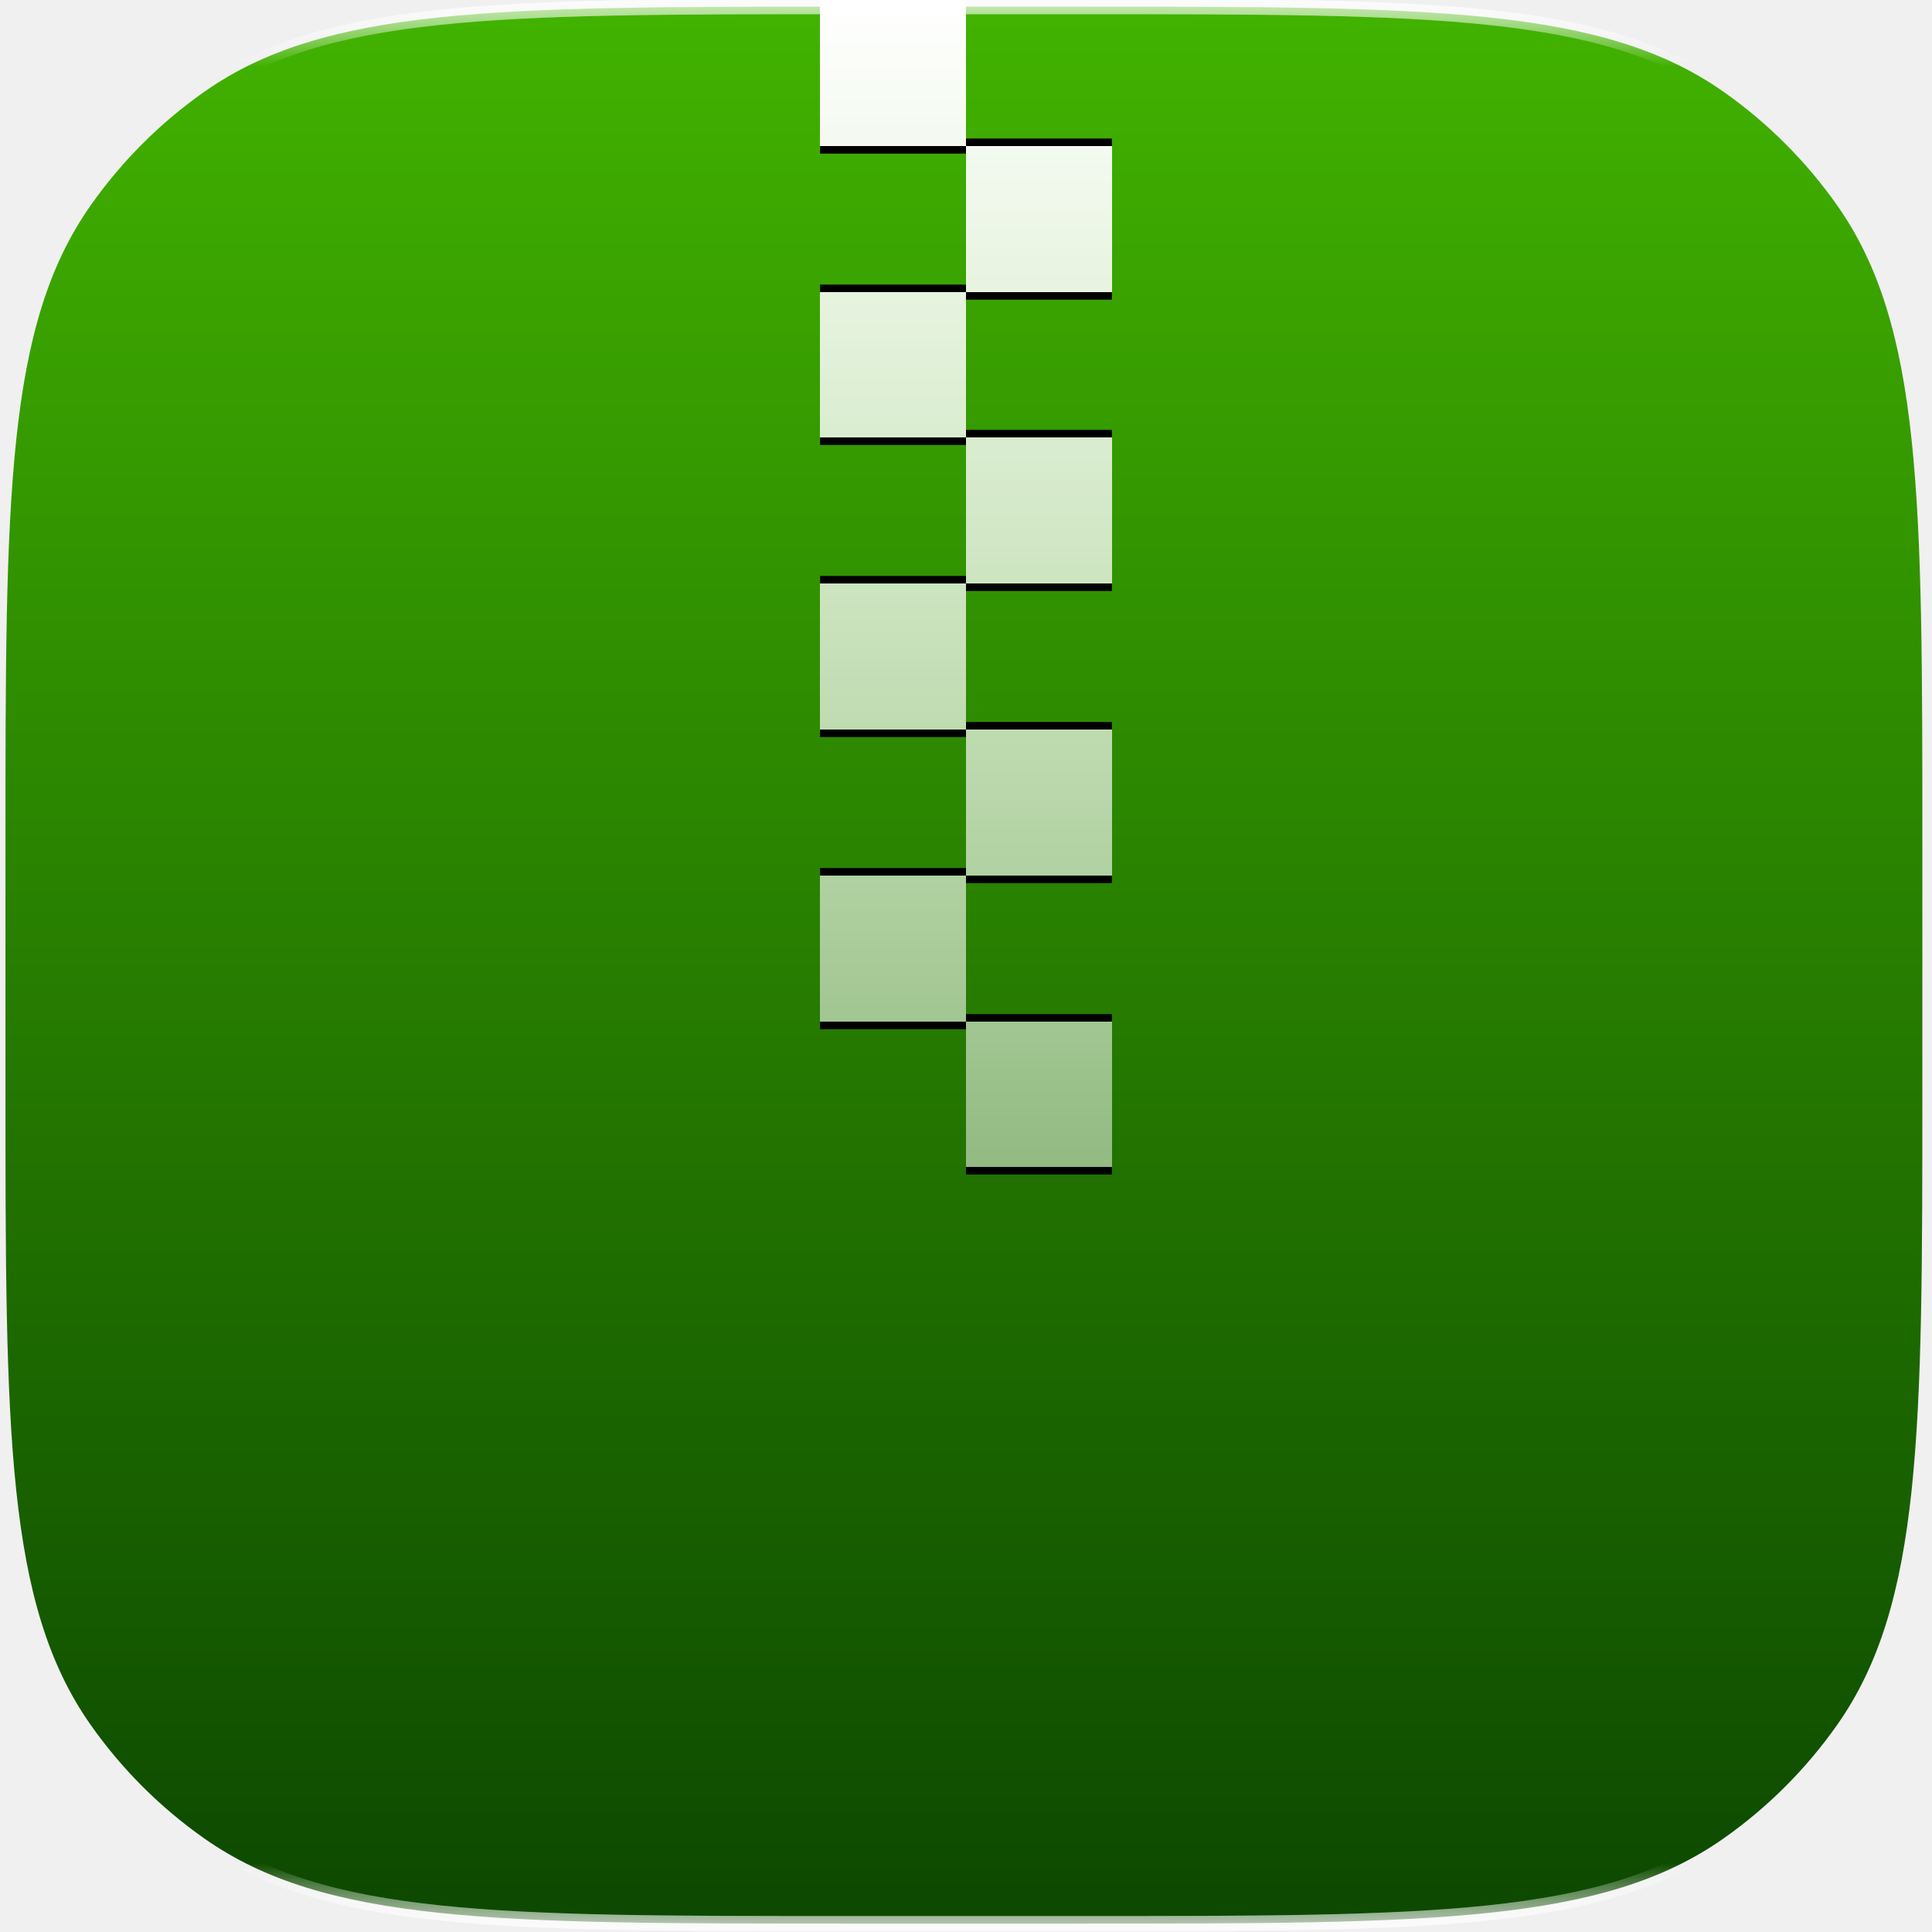
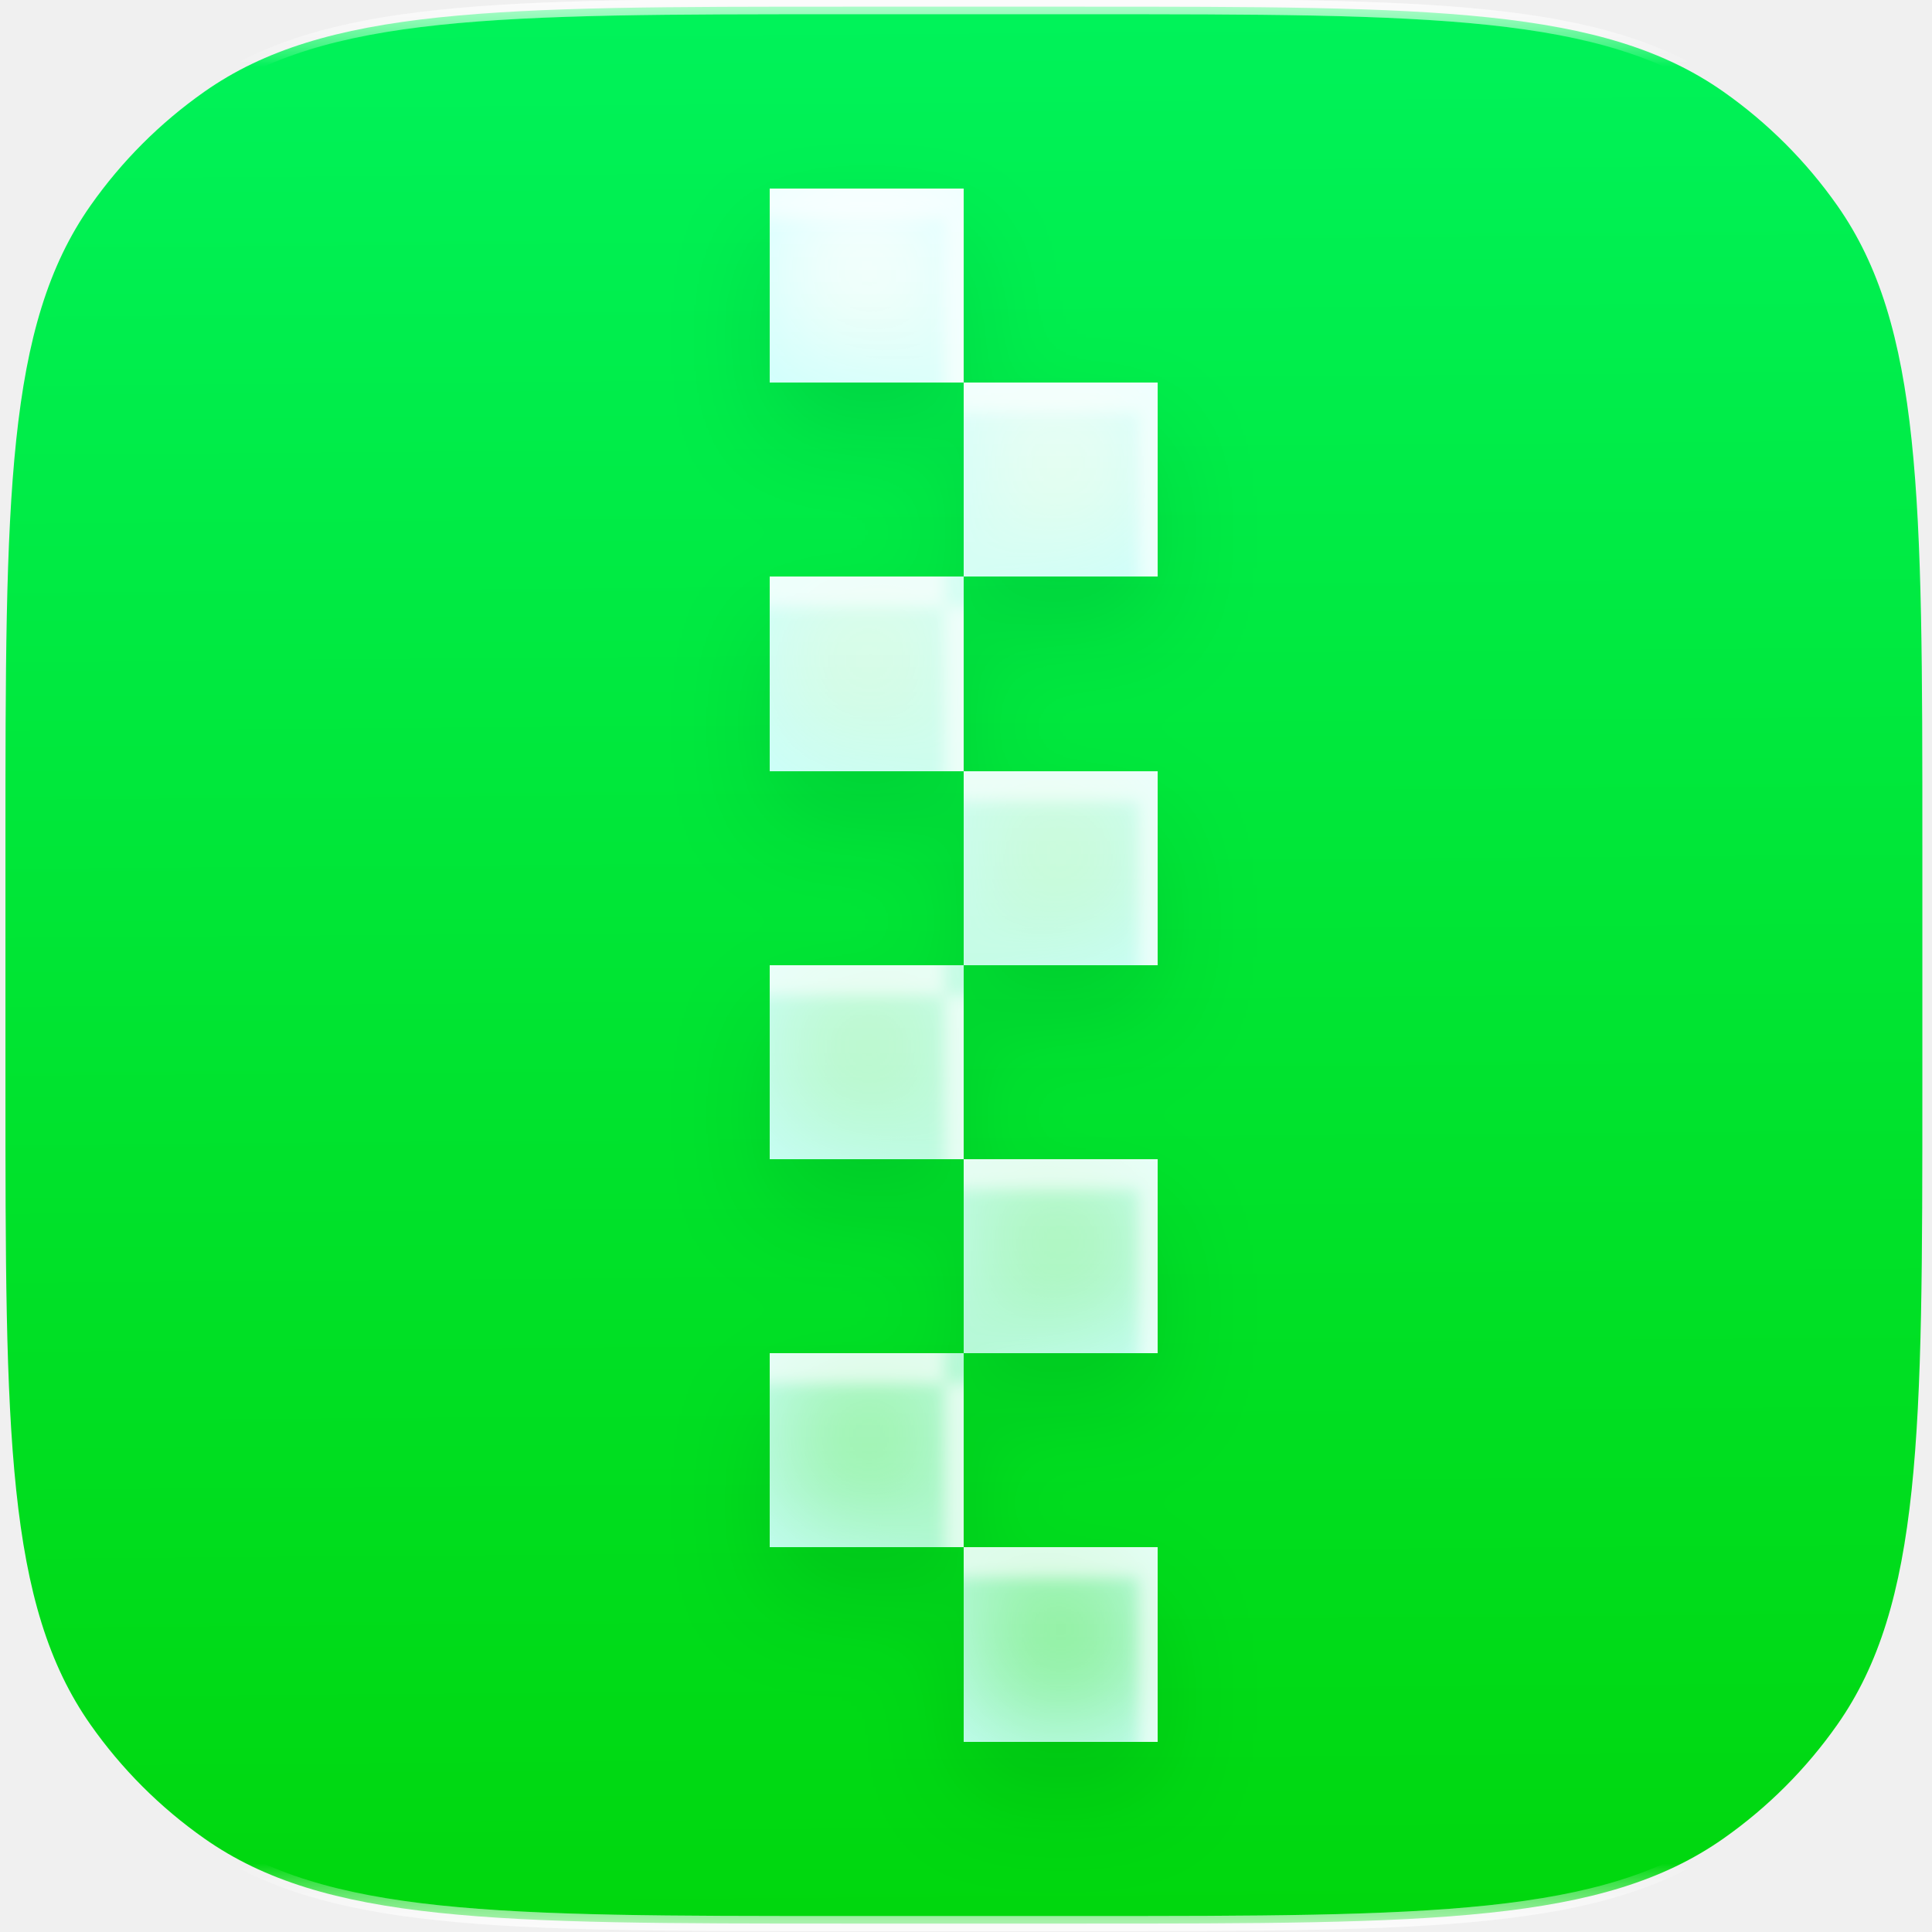
<svg xmlns="http://www.w3.org/2000/svg" width="512" height="512" viewBox="0 0 512 512" fill="none">
  <g clip-path="url(#clip0_597_411)">
-     <path d="M223.728 1.768H287.167C333.253 1.768 367.662 1.771 394.629 4.621C421.56 7.468 440.839 13.136 456.748 24.317C468.463 32.551 478.664 42.752 486.897 54.467C498.078 70.376 503.748 89.655 506.595 116.586C509.445 143.553 509.447 177.962 509.447 224.048V287.487C509.447 333.574 509.445 367.982 506.595 394.949C503.748 421.881 498.078 441.16 486.897 457.068C478.664 468.784 468.463 478.984 456.748 487.218C440.839 498.399 421.56 504.068 394.629 506.915C367.662 509.765 333.253 509.768 287.167 509.768H223.728C177.641 509.768 143.233 509.765 116.266 506.915C89.334 504.068 70.055 498.399 54.147 487.218C42.431 478.984 32.231 468.784 23.997 457.068C12.816 441.16 7.147 421.881 4.301 394.949C1.45 367.982 1.447 333.574 1.447 287.487V224.048C1.447 177.962 1.45 143.553 4.301 116.586C7.147 89.655 12.816 70.376 23.997 54.467C32.231 42.752 42.431 32.551 54.147 24.317C70.055 13.136 89.334 7.468 116.266 4.621C143.233 1.771 177.641 1.768 223.728 1.768Z" fill="url(#paint0_linear_597_411)" />
-     <path d="M223.728 1.768H287.167C333.253 1.768 367.662 1.771 394.629 4.621C421.56 7.468 440.839 13.136 456.748 24.317C468.463 32.551 478.664 42.752 486.897 54.467C498.078 70.376 503.748 89.655 506.595 116.586C509.445 143.553 509.447 177.962 509.447 224.048V287.487C509.447 333.574 509.445 367.982 506.595 394.949C503.748 421.881 498.078 441.16 486.897 457.068C478.664 468.784 468.463 478.984 456.748 487.218C440.839 498.399 421.56 504.068 394.629 506.915C367.662 509.765 333.253 509.768 287.167 509.768H223.728C177.641 509.768 143.233 509.765 116.266 506.915C89.334 504.068 70.055 498.399 54.147 487.218C42.431 478.984 32.231 468.784 23.997 457.068C12.816 441.16 7.147 421.881 4.301 394.949C1.45 367.982 1.447 333.574 1.447 287.487V224.048C1.447 177.962 1.45 143.553 4.301 116.586C7.147 89.655 12.816 70.376 23.997 54.467C32.231 42.752 42.431 32.551 54.147 24.317C70.055 13.136 89.334 7.468 116.266 4.621C143.233 1.771 177.641 1.768 223.728 1.768Z" stroke="url(#paint1_linear_597_411)" stroke-width="4" />
-     <path d="M223.728 1.768H287.167C333.253 1.768 367.662 1.771 394.629 4.621C421.56 7.468 440.839 13.136 456.748 24.317C468.463 32.551 478.664 42.752 486.897 54.467C498.078 70.376 503.748 89.655 506.595 116.586C509.445 143.553 509.447 177.962 509.447 224.048V287.487C509.447 333.574 509.445 367.982 506.595 394.949C503.748 421.881 498.078 441.16 486.897 457.068C478.664 468.784 468.463 478.984 456.748 487.218C440.839 498.399 421.56 504.068 394.629 506.915C367.662 509.765 333.253 509.768 287.167 509.768H223.728C177.641 509.768 143.233 509.765 116.266 506.915C89.334 504.068 70.055 498.399 54.147 487.218C42.431 478.984 32.231 468.784 23.997 457.068C12.816 441.16 7.147 421.881 4.301 394.949C1.45 367.982 1.447 333.574 1.447 287.487V224.048C1.447 177.962 1.45 143.553 4.301 116.586C7.147 89.655 12.816 70.376 23.997 54.467C32.231 42.752 42.431 32.551 54.147 24.317C70.055 13.136 89.334 7.468 116.266 4.621C143.233 1.771 177.641 1.768 223.728 1.768Z" stroke="url(#paint2_linear_597_411)" stroke-width="4" />
-     <path d="M223.728 1.768H287.167C333.253 1.768 367.662 1.771 394.629 4.621C421.56 7.468 440.839 13.136 456.748 24.317C468.463 32.551 478.664 42.752 486.897 54.467C498.078 70.376 503.748 89.655 506.595 116.586C509.445 143.553 509.447 177.962 509.447 224.048V287.487C509.447 333.574 509.445 367.982 506.595 394.949C503.748 421.881 498.078 441.16 486.897 457.068C478.664 468.784 468.463 478.984 456.748 487.218C440.839 498.399 421.56 504.068 394.629 506.915C367.662 509.765 333.253 509.768 287.167 509.768H223.728C177.641 509.768 143.233 509.765 116.266 506.915C89.334 504.068 70.055 498.399 54.147 487.218C42.431 478.984 32.231 468.784 23.997 457.068C12.816 441.16 7.147 421.881 4.301 394.949C1.45 367.982 1.447 333.574 1.447 287.487V224.048C1.447 177.962 1.45 143.553 4.301 116.586C7.147 89.655 12.816 70.376 23.997 54.467C32.231 42.752 42.431 32.551 54.147 24.317C70.055 13.136 89.334 7.468 116.266 4.621C143.233 1.771 177.641 1.768 223.728 1.768Z" stroke="url(#paint3_linear_597_411)" stroke-width="4" />
-     <path d="M223.728 1.768H287.167C333.253 1.768 367.662 1.771 394.629 4.621C421.56 7.468 440.839 13.136 456.748 24.317C468.463 32.551 478.664 42.752 486.897 54.467C498.078 70.376 503.748 89.655 506.595 116.586C509.445 143.553 509.447 177.962 509.447 224.048V287.487C509.447 333.574 509.445 367.982 506.595 394.949C503.748 421.881 498.078 441.16 486.897 457.068C478.664 468.784 468.463 478.984 456.748 487.218C440.839 498.399 421.56 504.068 394.629 506.915C367.662 509.765 333.253 509.768 287.167 509.768H223.728C177.641 509.768 143.233 509.765 116.266 506.915C89.334 504.068 70.055 498.399 54.147 487.218C42.431 478.984 32.231 468.784 23.997 457.068C12.816 441.16 7.147 421.881 4.301 394.949C1.45 367.982 1.447 333.574 1.447 287.487V224.048C1.447 177.962 1.45 143.553 4.301 116.586C7.147 89.655 12.816 70.376 23.997 54.467C32.231 42.752 42.431 32.551 54.147 24.317C70.055 13.136 89.334 7.468 116.266 4.621C143.233 1.771 177.641 1.768 223.728 1.768Z" stroke="url(#paint4_linear_597_411)" stroke-width="4" />
-     <g filter="url(#filter0_dd_597_411)">
-       <path d="M217.332 0H255.999V38.667H217.332V0Z" fill="url(#paint5_linear_597_411)" shape-rendering="crispEdges" />
-       <path d="M255.999 38.667H294.666V77.334H255.999V38.667Z" fill="url(#paint6_linear_597_411)" shape-rendering="crispEdges" />
-       <path d="M217.332 77.334H255.999V116.001H217.332V77.334Z" fill="url(#paint7_linear_597_411)" shape-rendering="crispEdges" />
-       <path d="M255.999 116.001H294.666V154.667H255.999V116.001Z" fill="url(#paint8_linear_597_411)" shape-rendering="crispEdges" />
-       <path d="M217.332 154.667H255.999V193.334H217.332V154.667Z" fill="url(#paint9_linear_597_411)" shape-rendering="crispEdges" />
-       <path d="M255.999 193.334H294.666V232.001H255.999V193.334Z" fill="url(#paint10_linear_597_411)" shape-rendering="crispEdges" />
-       <path d="M217.332 232.001H255.999V270.668H217.332V232.001Z" fill="url(#paint11_linear_597_411)" shape-rendering="crispEdges" />
-       <path d="M255.999 270.668H294.666V309.335H255.999V270.668Z" fill="url(#paint12_linear_597_411)" shape-rendering="crispEdges" />
+     <path d="M223.726 1.768H287.165C333.251 1.768 367.66 1.771 394.627 4.621C421.558 7.468 440.837 13.136 456.746 24.317C468.461 32.551 478.662 42.752 486.896 54.467C498.076 70.376 503.746 89.655 506.593 116.586C509.443 143.553 509.445 177.962 509.445 224.048V287.487C509.445 333.574 509.443 367.982 506.593 394.949C503.746 421.881 498.076 441.16 486.896 457.068C478.662 468.784 468.461 478.984 456.746 487.218C440.837 498.399 421.558 504.068 394.627 506.915C367.66 509.765 333.251 509.768 287.165 509.768H223.726C177.639 509.768 143.231 509.765 116.264 506.915C89.332 504.068 70.053 498.399 54.145 487.218C42.429 478.984 32.229 468.784 23.995 457.068C12.814 441.16 7.146 421.881 4.299 394.949C1.448 367.982 1.445 333.574 1.445 287.487V224.048C1.445 177.962 1.448 143.553 4.299 116.586C7.146 89.655 12.814 70.376 23.995 54.467C32.229 42.752 42.429 32.551 54.145 24.317C70.053 13.136 89.332 7.468 116.264 4.621C143.231 1.771 177.639 1.768 223.726 1.768Z" fill="url(#paint0_linear_597_411)" />
+     <path d="M223.726 1.768H287.165C333.251 1.768 367.66 1.771 394.627 4.621C421.558 7.468 440.837 13.136 456.746 24.317C468.461 32.551 478.662 42.752 486.896 54.467C498.076 70.376 503.746 89.655 506.593 116.586C509.443 143.553 509.445 177.962 509.445 224.048V287.487C509.445 333.574 509.443 367.982 506.593 394.949C503.746 421.881 498.076 441.16 486.896 457.068C478.662 468.784 468.461 478.984 456.746 487.218C440.837 498.399 421.558 504.068 394.627 506.915C367.66 509.765 333.251 509.768 287.165 509.768H223.726C177.639 509.768 143.231 509.765 116.264 506.915C89.332 504.068 70.053 498.399 54.145 487.218C42.429 478.984 32.229 468.784 23.995 457.068C12.814 441.16 7.146 421.881 4.299 394.949C1.448 367.982 1.445 333.574 1.445 287.487V224.048C1.445 177.962 1.448 143.553 4.299 116.586C7.146 89.655 12.814 70.376 23.995 54.467C32.229 42.752 42.429 32.551 54.145 24.317C70.053 13.136 89.332 7.468 116.264 4.621C143.231 1.771 177.639 1.768 223.726 1.768Z" stroke="url(#paint1_linear_597_411)" stroke-width="4" />
+     <path d="M223.726 1.768H287.165C333.251 1.768 367.66 1.771 394.627 4.621C421.558 7.468 440.837 13.136 456.746 24.317C468.461 32.551 478.662 42.752 486.896 54.467C498.076 70.376 503.746 89.655 506.593 116.586C509.443 143.553 509.445 177.962 509.445 224.048V287.487C509.445 333.574 509.443 367.982 506.593 394.949C503.746 421.881 498.076 441.16 486.896 457.068C478.662 468.784 468.461 478.984 456.746 487.218C440.837 498.399 421.558 504.068 394.627 506.915C367.66 509.765 333.251 509.768 287.165 509.768H223.726C177.639 509.768 143.231 509.765 116.264 506.915C89.332 504.068 70.053 498.399 54.145 487.218C42.429 478.984 32.229 468.784 23.995 457.068C12.814 441.16 7.146 421.881 4.299 394.949C1.448 367.982 1.445 333.574 1.445 287.487V224.048C1.445 177.962 1.448 143.553 4.299 116.586C7.146 89.655 12.814 70.376 23.995 54.467C32.229 42.752 42.429 32.551 54.145 24.317C70.053 13.136 89.332 7.468 116.264 4.621C143.231 1.771 177.639 1.768 223.726 1.768Z" stroke="url(#paint2_linear_597_411)" stroke-width="4" />
+     <path d="M223.726 1.768H287.165C333.251 1.768 367.66 1.771 394.627 4.621C421.558 7.468 440.837 13.136 456.746 24.317C468.461 32.551 478.662 42.752 486.896 54.467C498.076 70.376 503.746 89.655 506.593 116.586C509.443 143.553 509.445 177.962 509.445 224.048V287.487C509.445 333.574 509.443 367.982 506.593 394.949C503.746 421.881 498.076 441.16 486.896 457.068C478.662 468.784 468.461 478.984 456.746 487.218C440.837 498.399 421.558 504.068 394.627 506.915C367.66 509.765 333.251 509.768 287.165 509.768H223.726C177.639 509.768 143.231 509.765 116.264 506.915C89.332 504.068 70.053 498.399 54.145 487.218C42.429 478.984 32.229 468.784 23.995 457.068C12.814 441.16 7.146 421.881 4.299 394.949C1.448 367.982 1.445 333.574 1.445 287.487V224.048C1.445 177.962 1.448 143.553 4.299 116.586C7.146 89.655 12.814 70.376 23.995 54.467C32.229 42.752 42.429 32.551 54.145 24.317C70.053 13.136 89.332 7.468 116.264 4.621C143.231 1.771 177.639 1.768 223.726 1.768Z" stroke="url(#paint3_linear_597_411)" stroke-width="4" />
+     <path d="M223.726 1.768H287.165C333.251 1.768 367.66 1.771 394.627 4.621C421.558 7.468 440.837 13.136 456.746 24.317C468.461 32.551 478.662 42.752 486.896 54.467C498.076 70.376 503.746 89.655 506.593 116.586C509.443 143.553 509.445 177.962 509.445 224.048V287.487C509.445 333.574 509.443 367.982 506.593 394.949C503.746 421.881 498.076 441.16 486.896 457.068C478.662 468.784 468.461 478.984 456.746 487.218C440.837 498.399 421.558 504.068 394.627 506.915C367.66 509.765 333.251 509.768 287.165 509.768H223.726C177.639 509.768 143.231 509.765 116.264 506.915C89.332 504.068 70.053 498.399 54.145 487.218C42.429 478.984 32.229 468.784 23.995 457.068C12.814 441.16 7.146 421.881 4.299 394.949C1.448 367.982 1.445 333.574 1.445 287.487V224.048C1.445 177.962 1.448 143.553 4.299 116.586C7.146 89.655 12.814 70.376 23.995 54.467C32.229 42.752 42.429 32.551 54.145 24.317C70.053 13.136 89.332 7.468 116.264 4.621C143.231 1.771 177.639 1.768 223.726 1.768Z" stroke="url(#paint4_linear_597_411)" stroke-width="4" />
+     <g filter="url(#filter0_dii_597_411)">
+       <path d="M204 49.981H255.447V101.428H204V49.981Z" fill="url(#paint5_linear_597_411)" shape-rendering="crispEdges" />
+       <path d="M255.447 101.428H306.893V152.874H255.447V101.428Z" fill="url(#paint6_linear_597_411)" shape-rendering="crispEdges" />
+       <path d="M204 152.874H255.447V204.321H204V152.874Z" fill="url(#paint7_linear_597_411)" shape-rendering="crispEdges" />
+       <path d="M255.447 204.321H306.893V255.768H255.447V204.321Z" fill="url(#paint8_linear_597_411)" shape-rendering="crispEdges" />
+       <path d="M204 255.768H255.447V307.214H204V255.768Z" fill="url(#paint9_linear_597_411)" shape-rendering="crispEdges" />
+       <path d="M255.447 307.214H306.893V358.661H255.447V307.214Z" fill="url(#paint10_linear_597_411)" shape-rendering="crispEdges" />
+       <path d="M204 358.661H255.447V410.108H204V358.661Z" fill="url(#paint11_linear_597_411)" shape-rendering="crispEdges" />
+       <path d="M255.447 410.108H306.893V461.554H255.447V410.108Z" fill="url(#paint12_linear_597_411)" shape-rendering="crispEdges" />
    </g>
  </g>
  <defs>
-     <filter id="filter0_dd_597_411" x="217.332" y="-2" width="77.334" height="313.335" filterUnits="userSpaceOnUse" color-interpolation-filters="sRGB">
+     <filter id="filter0_dii_597_411" x="176.9" y="36.881" width="157.095" height="465.773" filterUnits="userSpaceOnUse" color-interpolation-filters="sRGB">
      <feFlood flood-opacity="0" result="BackgroundImageFix" />
      <feColorMatrix in="SourceAlpha" type="matrix" values="0 0 0 0 0 0 0 0 0 0 0 0 0 0 0 0 0 0 127 0" result="hardAlpha" />
-       <feOffset dy="2" />
+       <feOffset dy="14" />
+       <feGaussianBlur stdDeviation="13.55" />
      <feComposite in2="hardAlpha" operator="out" />
-       <feColorMatrix type="matrix" values="0 0 0 0 0 0 0 0 0 0 0 0 0 0 0 0 0 0 1 0" />
+       <feColorMatrix type="matrix" values="0 0 0 0 0 0 0 0 0 0 0 0 0 0 0 0 0 0 0.1 0" />
      <feBlend mode="normal" in2="BackgroundImageFix" result="effect1_dropShadow_597_411" />
+       <feBlend mode="normal" in="SourceGraphic" in2="effect1_dropShadow_597_411" result="shape" />
      <feColorMatrix in="SourceAlpha" type="matrix" values="0 0 0 0 0 0 0 0 0 0 0 0 0 0 0 0 0 0 127 0" result="hardAlpha" />
-       <feOffset dy="-2" />
-       <feComposite in2="hardAlpha" operator="out" />
-       <feColorMatrix type="matrix" values="0 0 0 0 0 0 0 0 0 0 0 0 0 0 0 0 0 0 1 0" />
-       <feBlend mode="normal" in2="effect1_dropShadow_597_411" result="effect2_dropShadow_597_411" />
-       <feBlend mode="normal" in="SourceGraphic" in2="effect2_dropShadow_597_411" result="shape" />
+       <feOffset dy="-4" />
+       <feGaussianBlur stdDeviation="16.2" />
+       <feComposite in2="hardAlpha" operator="arithmetic" k2="-1" k3="1" />
+       <feColorMatrix type="matrix" values="0 0 0 0 0.796 0 0 0 0 1 0 0 0 0 1 0 0 0 1 0" />
+       <feBlend mode="normal" in2="shape" result="effect2_innerShadow_597_411" />
+       <feColorMatrix in="SourceAlpha" type="matrix" values="0 0 0 0 0 0 0 0 0 0 0 0 0 0 0 0 0 0 127 0" result="hardAlpha" />
+       <feOffset dx="-5" dy="8" />
+       <feGaussianBlur stdDeviation="1.95" />
+       <feComposite in2="hardAlpha" operator="arithmetic" k2="-1" k3="1" />
+       <feColorMatrix type="matrix" values="0 0 0 0 1 0 0 0 0 1 0 0 0 0 1 0 0 0 0.61 0" />
+       <feBlend mode="normal" in2="effect2_innerShadow_597_411" result="effect3_innerShadow_597_411" />
    </filter>
-     <linearGradient id="paint0_linear_597_411" x1="255.447" y1="-0.232" x2="255.447" y2="511.768" gradientUnits="userSpaceOnUse">
-       <stop stop-color="#42B300" />
-       <stop offset="1" stop-color="#0C4800" />
+     <linearGradient id="paint0_linear_597_411" x1="253.52" y1="-0.225" x2="257.371" y2="511.76" gradientUnits="userSpaceOnUse">
+       <stop stop-color="#00F35A" />
+       <stop offset="1" stop-color="#00D70D" />
    </linearGradient>
-     <linearGradient id="paint1_linear_597_411" x1="255.447" y1="-0.232" x2="255.447" y2="511.768" gradientUnits="userSpaceOnUse">
+     <linearGradient id="paint1_linear_597_411" x1="255.445" y1="-0.232" x2="255.445" y2="511.768" gradientUnits="userSpaceOnUse">
      <stop stop-color="white" stop-opacity="0.48" />
      <stop offset="0.035" stop-color="white" stop-opacity="0" />
    </linearGradient>
-     <linearGradient id="paint2_linear_597_411" x1="255.447" y1="511.768" x2="255.447" y2="-0.232" gradientUnits="userSpaceOnUse">
+     <linearGradient id="paint2_linear_597_411" x1="255.445" y1="511.768" x2="255.445" y2="-0.232" gradientUnits="userSpaceOnUse">
      <stop stop-color="white" stop-opacity="0.48" />
      <stop offset="0.035" stop-color="white" stop-opacity="0" />
    </linearGradient>
-     <linearGradient id="paint3_linear_597_411" x1="255.447" y1="-0.232" x2="255.447" y2="511.768" gradientUnits="userSpaceOnUse">
+     <linearGradient id="paint3_linear_597_411" x1="255.445" y1="-0.232" x2="255.445" y2="511.768" gradientUnits="userSpaceOnUse">
      <stop stop-color="white" stop-opacity="0.48" />
      <stop offset="0.035" stop-color="white" stop-opacity="0" />
    </linearGradient>
-     <linearGradient id="paint4_linear_597_411" x1="255.447" y1="511.768" x2="255.447" y2="-0.232" gradientUnits="userSpaceOnUse">
+     <linearGradient id="paint4_linear_597_411" x1="255.445" y1="511.768" x2="255.445" y2="-0.232" gradientUnits="userSpaceOnUse">
      <stop stop-color="white" stop-opacity="0.48" />
      <stop offset="0.035" stop-color="white" stop-opacity="0" />
    </linearGradient>
-     <linearGradient id="paint5_linear_597_411" x1="255.999" y1="0" x2="255.999" y2="309.335" gradientUnits="userSpaceOnUse">
+     <linearGradient id="paint5_linear_597_411" x1="255.447" y1="49.981" x2="255.447" y2="461.554" gradientUnits="userSpaceOnUse">
      <stop stop-color="white" />
      <stop offset="1" stop-color="white" stop-opacity="0.51" />
    </linearGradient>
-     <linearGradient id="paint6_linear_597_411" x1="255.999" y1="0" x2="255.999" y2="309.335" gradientUnits="userSpaceOnUse">
+     <linearGradient id="paint6_linear_597_411" x1="255.447" y1="49.981" x2="255.447" y2="461.554" gradientUnits="userSpaceOnUse">
      <stop stop-color="white" />
      <stop offset="1" stop-color="white" stop-opacity="0.51" />
    </linearGradient>
-     <linearGradient id="paint7_linear_597_411" x1="255.999" y1="0" x2="255.999" y2="309.335" gradientUnits="userSpaceOnUse">
+     <linearGradient id="paint7_linear_597_411" x1="255.447" y1="49.981" x2="255.447" y2="461.554" gradientUnits="userSpaceOnUse">
      <stop stop-color="white" />
      <stop offset="1" stop-color="white" stop-opacity="0.51" />
    </linearGradient>
-     <linearGradient id="paint8_linear_597_411" x1="255.999" y1="0" x2="255.999" y2="309.335" gradientUnits="userSpaceOnUse">
+     <linearGradient id="paint8_linear_597_411" x1="255.447" y1="49.981" x2="255.447" y2="461.554" gradientUnits="userSpaceOnUse">
      <stop stop-color="white" />
      <stop offset="1" stop-color="white" stop-opacity="0.51" />
    </linearGradient>
-     <linearGradient id="paint9_linear_597_411" x1="255.999" y1="0" x2="255.999" y2="309.335" gradientUnits="userSpaceOnUse">
+     <linearGradient id="paint9_linear_597_411" x1="255.447" y1="49.981" x2="255.447" y2="461.554" gradientUnits="userSpaceOnUse">
      <stop stop-color="white" />
      <stop offset="1" stop-color="white" stop-opacity="0.51" />
    </linearGradient>
-     <linearGradient id="paint10_linear_597_411" x1="255.999" y1="0" x2="255.999" y2="309.335" gradientUnits="userSpaceOnUse">
+     <linearGradient id="paint10_linear_597_411" x1="255.447" y1="49.981" x2="255.447" y2="461.554" gradientUnits="userSpaceOnUse">
      <stop stop-color="white" />
      <stop offset="1" stop-color="white" stop-opacity="0.51" />
    </linearGradient>
-     <linearGradient id="paint11_linear_597_411" x1="255.999" y1="0" x2="255.999" y2="309.335" gradientUnits="userSpaceOnUse">
+     <linearGradient id="paint11_linear_597_411" x1="255.447" y1="49.981" x2="255.447" y2="461.554" gradientUnits="userSpaceOnUse">
      <stop stop-color="white" />
      <stop offset="1" stop-color="white" stop-opacity="0.51" />
    </linearGradient>
-     <linearGradient id="paint12_linear_597_411" x1="255.999" y1="0" x2="255.999" y2="309.335" gradientUnits="userSpaceOnUse">
+     <linearGradient id="paint12_linear_597_411" x1="255.447" y1="49.981" x2="255.447" y2="461.554" gradientUnits="userSpaceOnUse">
      <stop stop-color="white" />
      <stop offset="1" stop-color="white" stop-opacity="0.51" />
    </linearGradient>
    <clipPath id="clip0_597_411">
      <rect width="512" height="512" fill="white" />
    </clipPath>
  </defs>
</svg>
